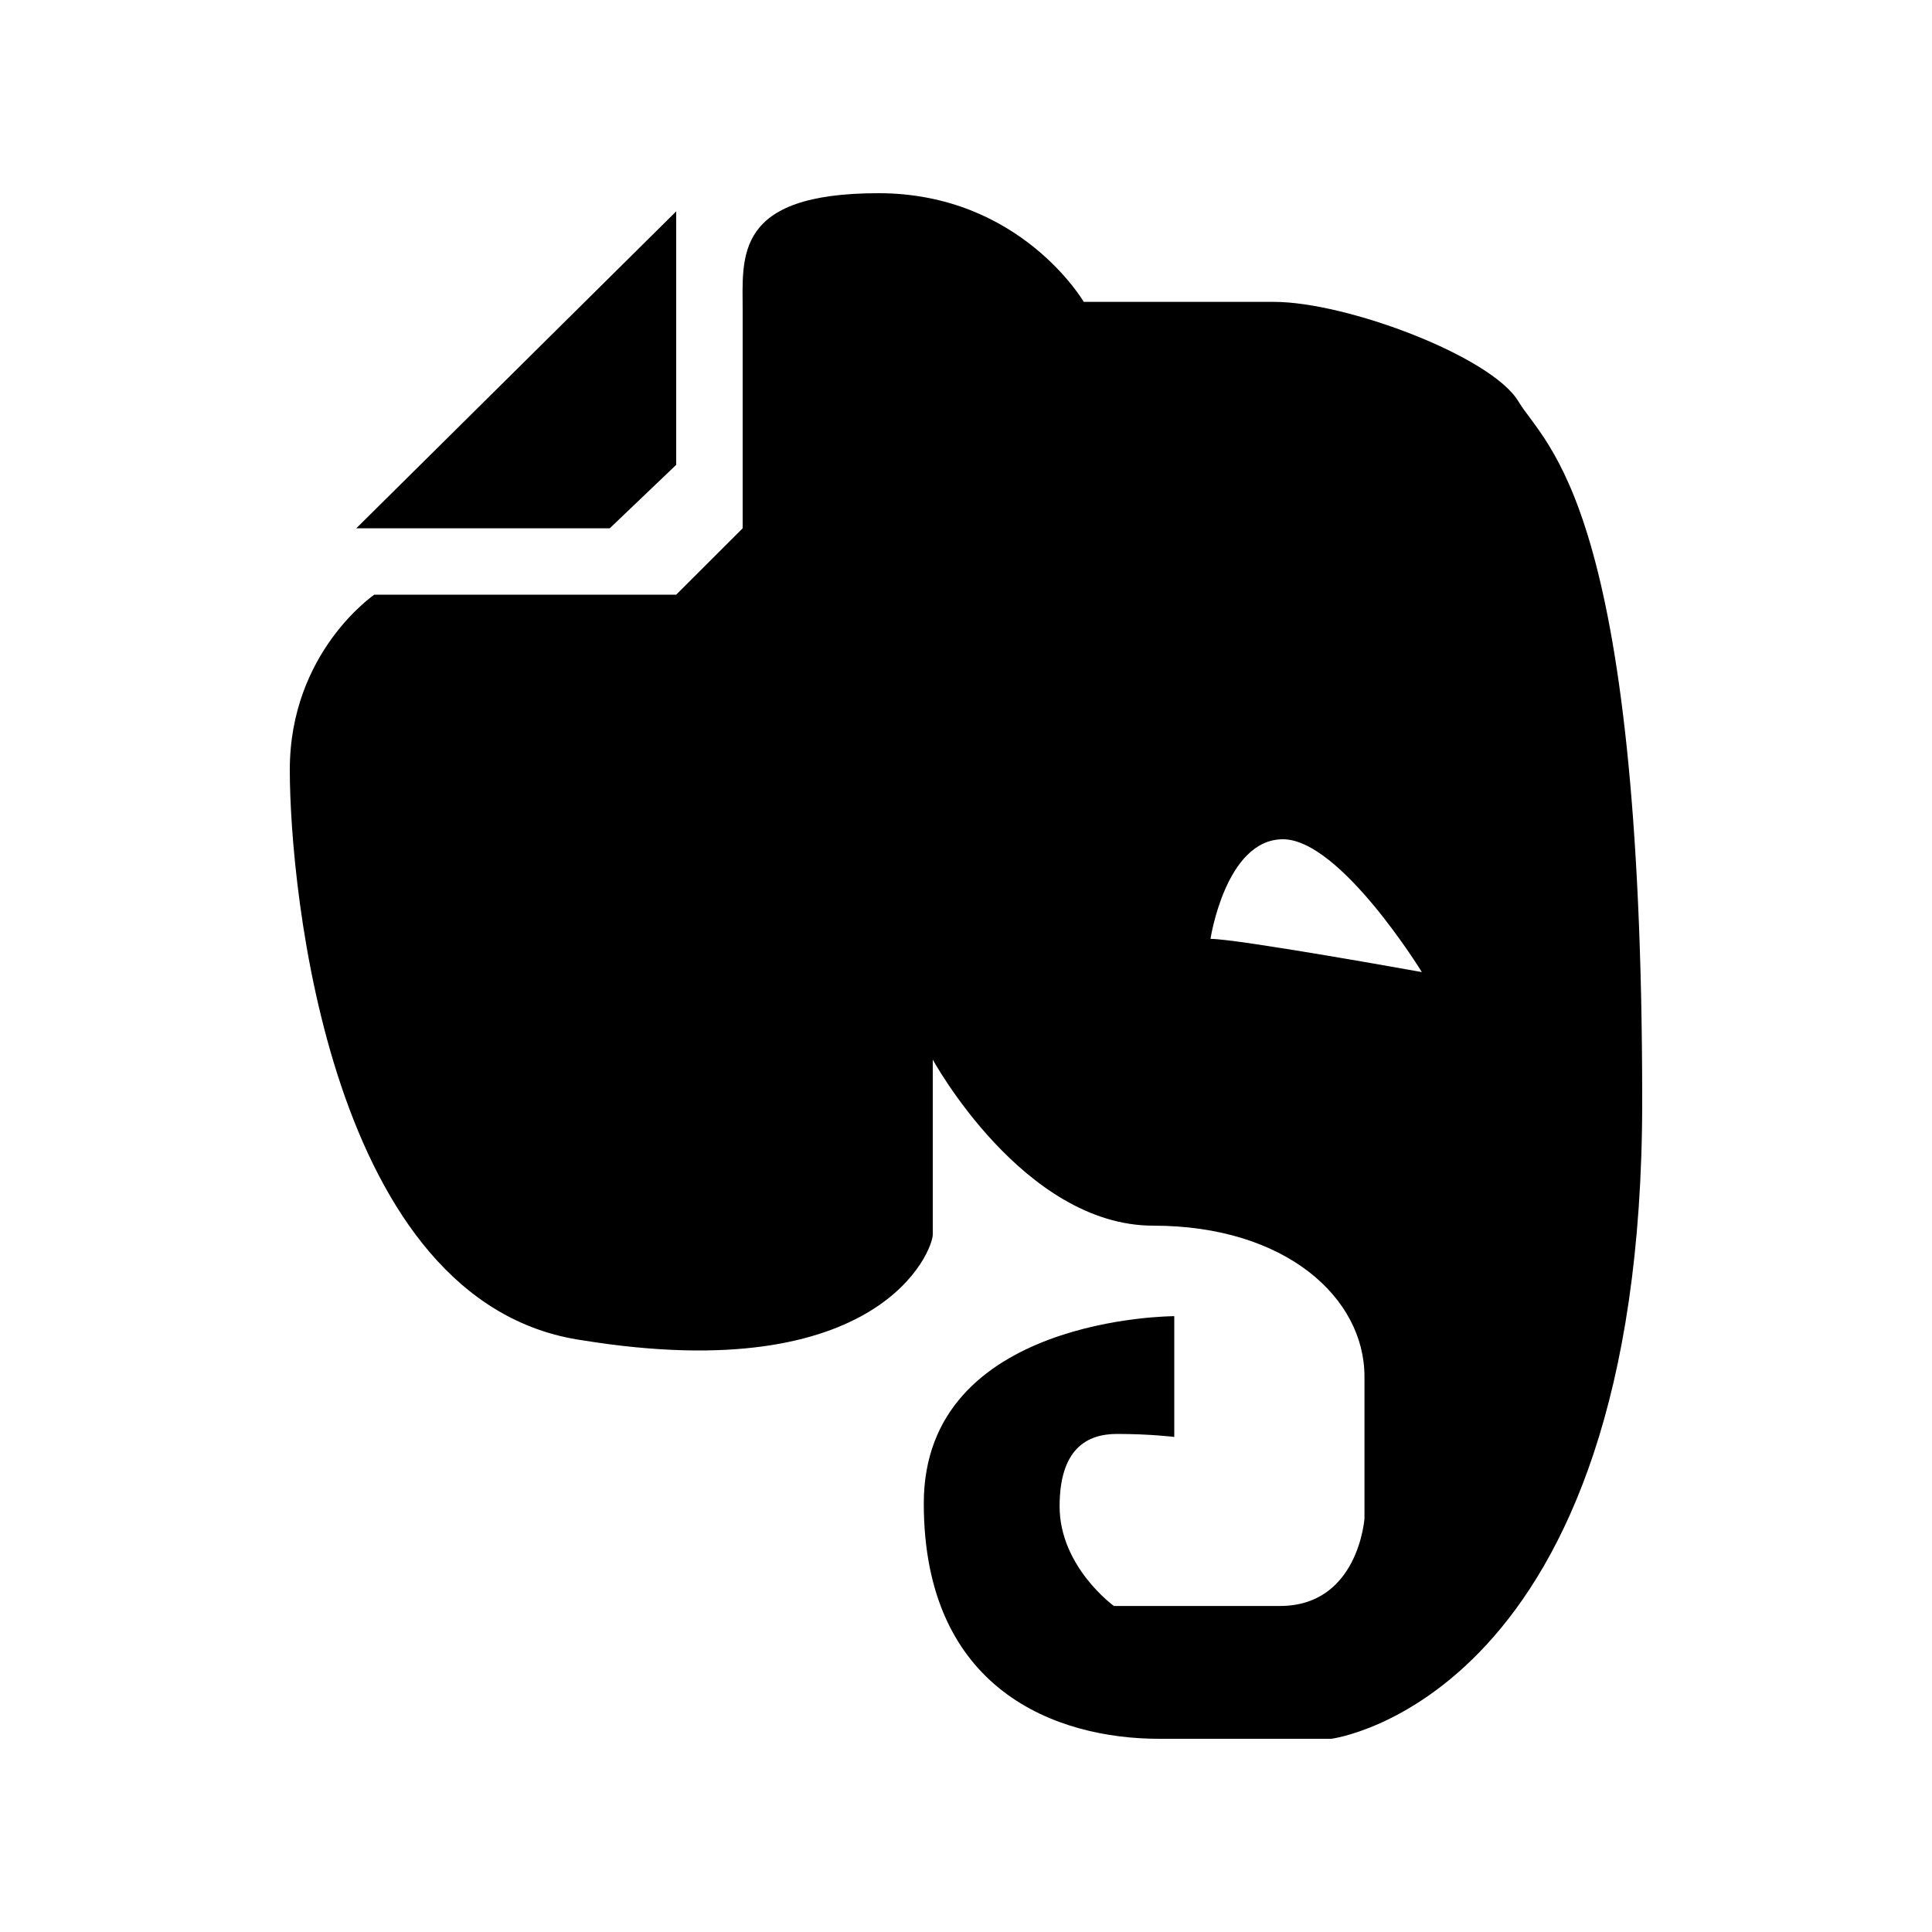
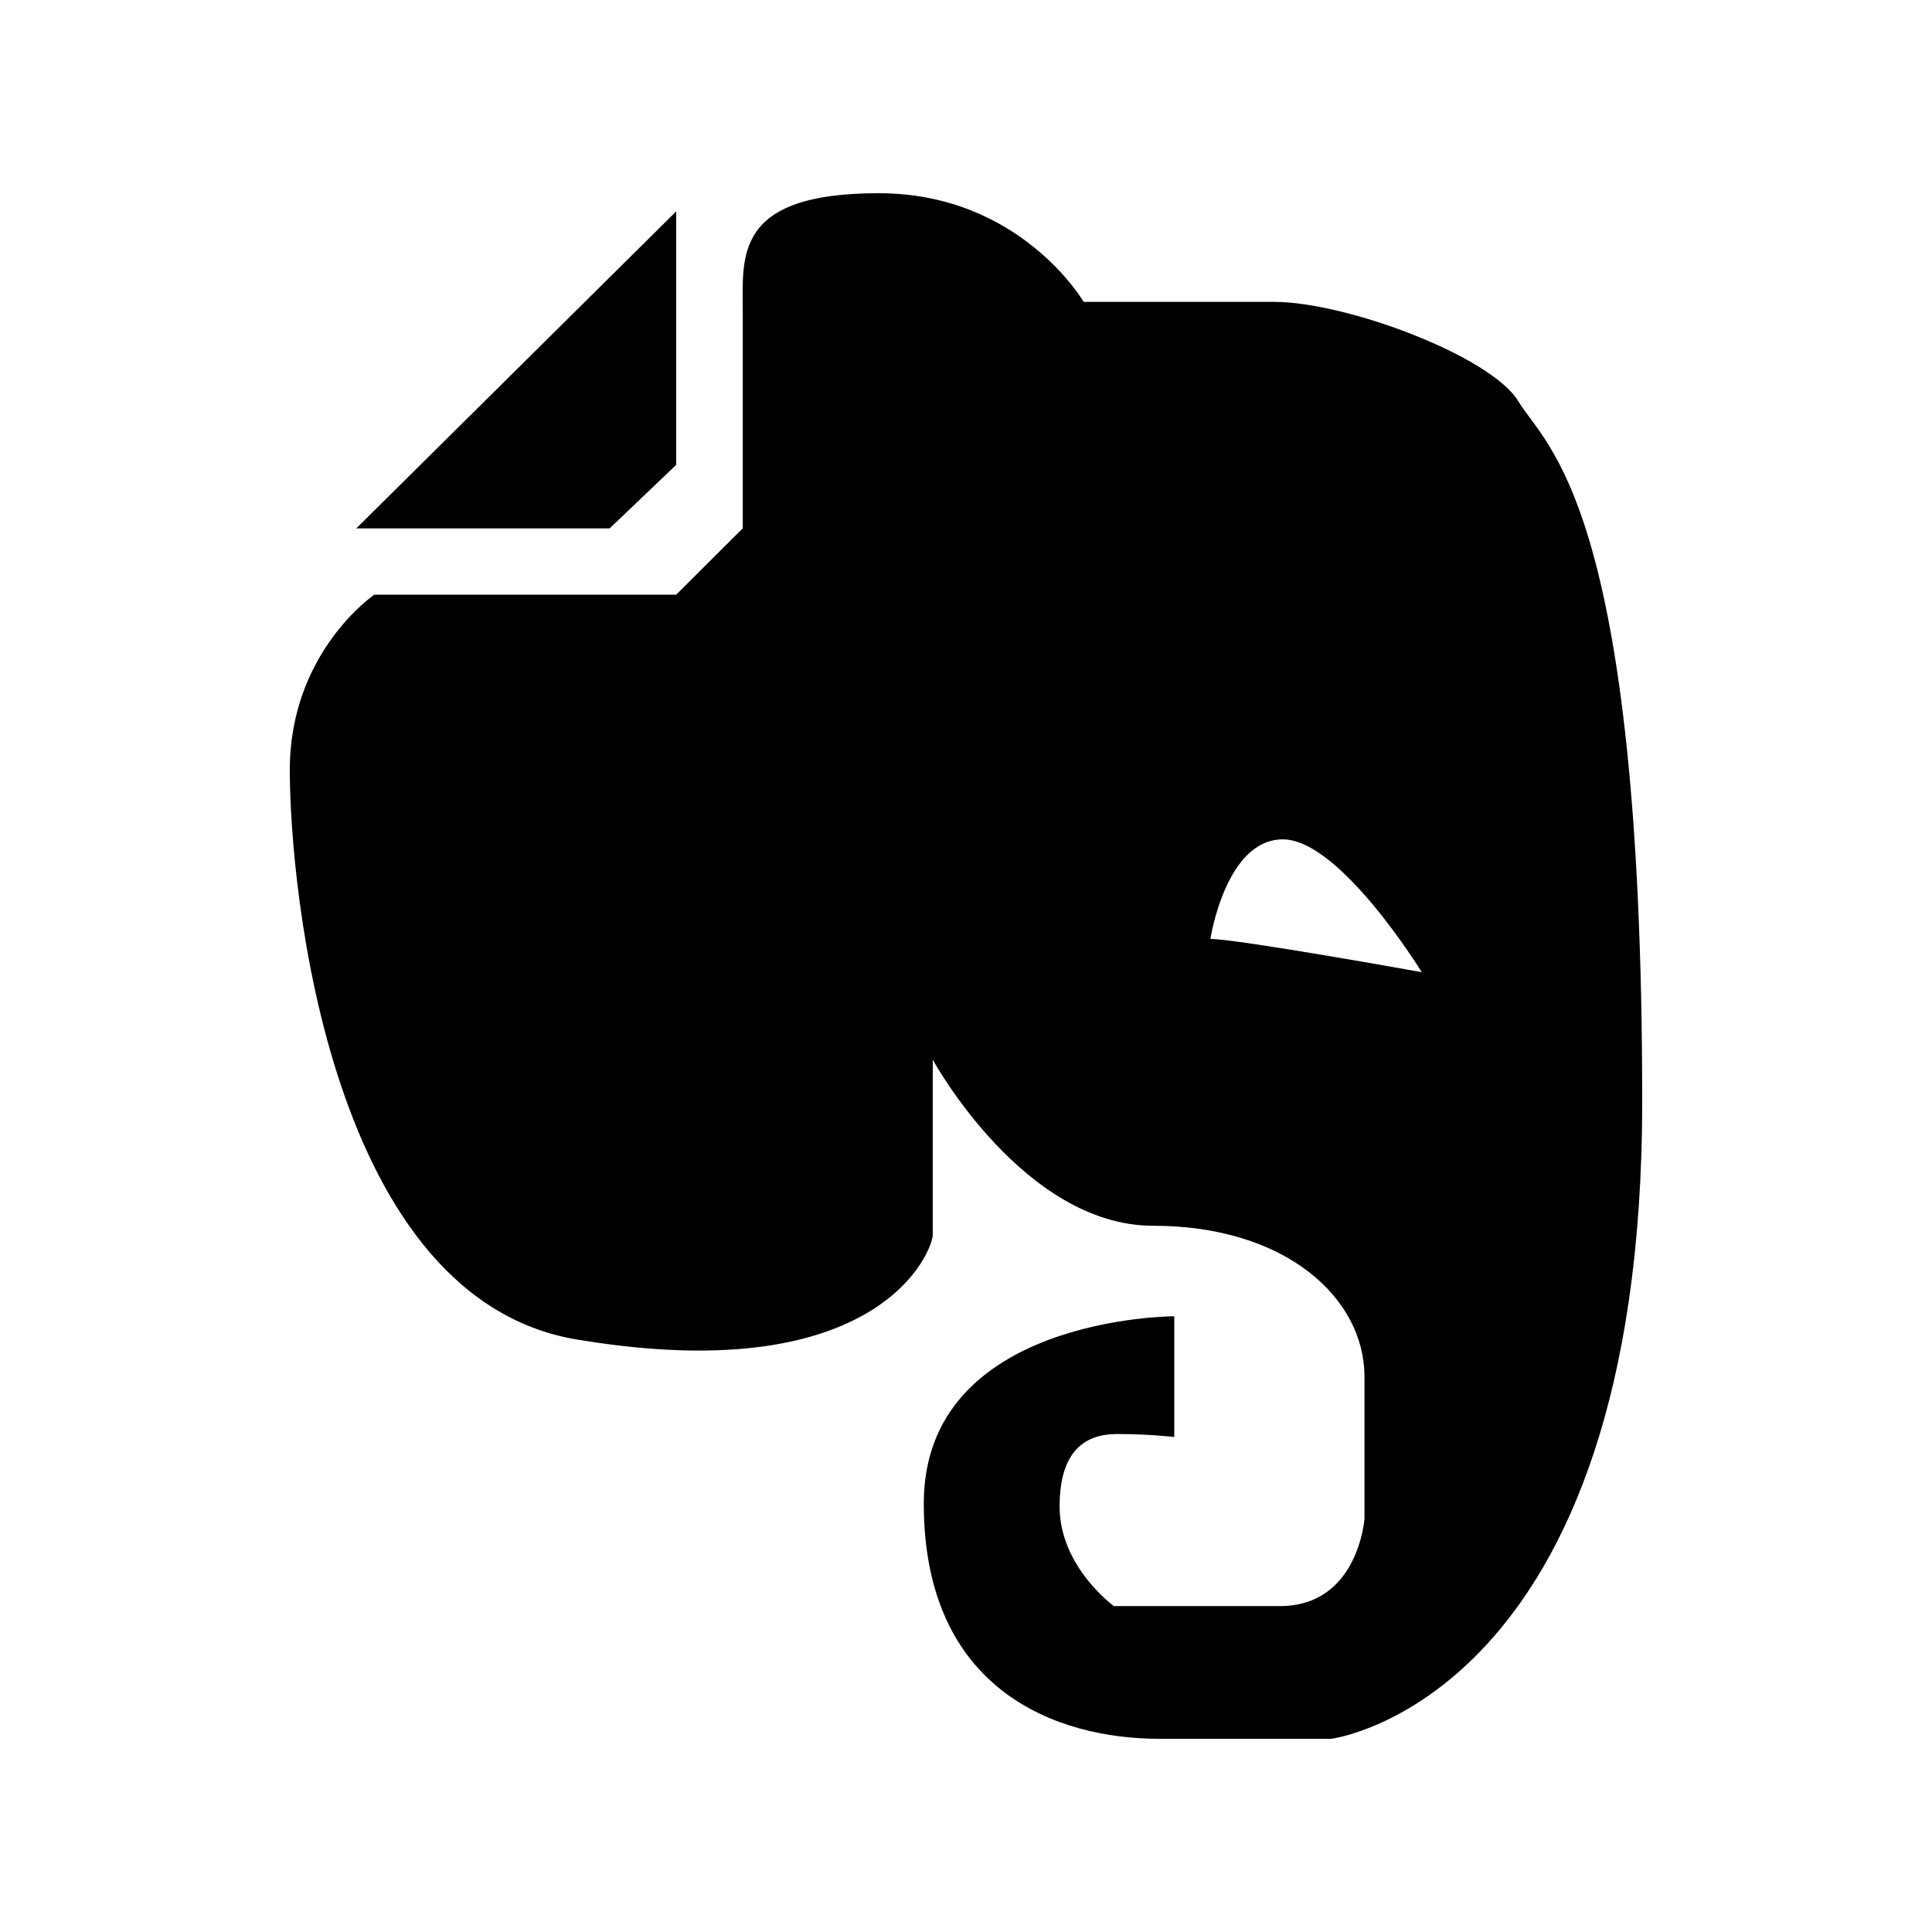
<svg xmlns="http://www.w3.org/2000/svg" viewBox="0 0 20 20">
-   <path fill="#000" fill-rule="evenodd" d="M15.719,4.156 C15.438,3.688 13.938,3.125 13.188,3.125 L11.219,3.125 C11.219,3.125 10.563,2 9.094,2 C7.594,2 7.688,2.656 7.688,3.219 L7.688,5.469 L7,6.156 L3.875,6.156 C3.875,6.156 3,6.75 3,7.969 C3,9.188 3.406,13.5 6.031,13.875 C9.125,14.375 9.656,12.937 9.656,12.781 L9.656,10.969 C9.656,10.969 10.594,12.688 11.938,12.688 C13.312,12.688 14.125,13.437 14.125,14.25 L14.125,15.719 C14.125,15.719 14.063,16.625 13.25,16.625 L11.531,16.625 C11.531,16.625 10.969,16.219 10.969,15.594 C10.969,15 11.25,14.844 11.563,14.844 C11.906,14.844 12.156,14.875 12.156,14.875 L12.156,13.625 C12.156,13.625 9.563,13.625 9.563,15.563 C9.563,17.5 10.938,18 12,18 L13.781,18 C13.781,18 17,17.594 17,11.406 C17,5.219 16,4.625 15.719,4.156 L15.719,4.156 L15.719,4.156 L15.719,4.156 Z M12.531,9.719 C12.531,9.719 12.688,8.688 13.281,8.688 C13.875,8.688 14.719,10.063 14.719,10.063 C14.719,10.063 12.813,9.719 12.531,9.719 L12.531,9.719 L12.531,9.719 L12.531,9.719 Z M6.312,5.469 L3.688,5.469 L7,2.188 L7,4.812 L6.312,5.469 L6.312,5.469 L6.312,5.469 Z" />
+   <path fill="#000" fill-rule="evenodd" d="M15.719 4.156c-.281-.468-1.781-1.031-2.531-1.031h-1.97S10.564 2 9.095 2c-1.5 0-1.406.656-1.406 1.219v2.25L7 6.156H3.875S3 6.75 3 7.97c0 1.219.406 5.531 3.031 5.906 3.094.5 3.625-.938 3.625-1.094V10.97s.938 1.719 2.282 1.719c1.374 0 2.187.75 2.187 1.562v1.469s-.062.906-.875.906h-1.719s-.562-.406-.562-1.031c0-.594.281-.75.594-.75.343 0 .593.031.593.031v-1.25s-2.593 0-2.593 1.938C9.563 17.5 10.938 18 12 18h1.781S17 17.594 17 11.406c0-6.187-1-6.781-1.281-7.25M12.53 9.72s.157-1.031.75-1.031c.594 0 1.438 1.375 1.438 1.375s-1.906-.344-2.188-.344m-6.219-4.25H3.688L7 2.188v2.624l-.688.657" />
</svg>
